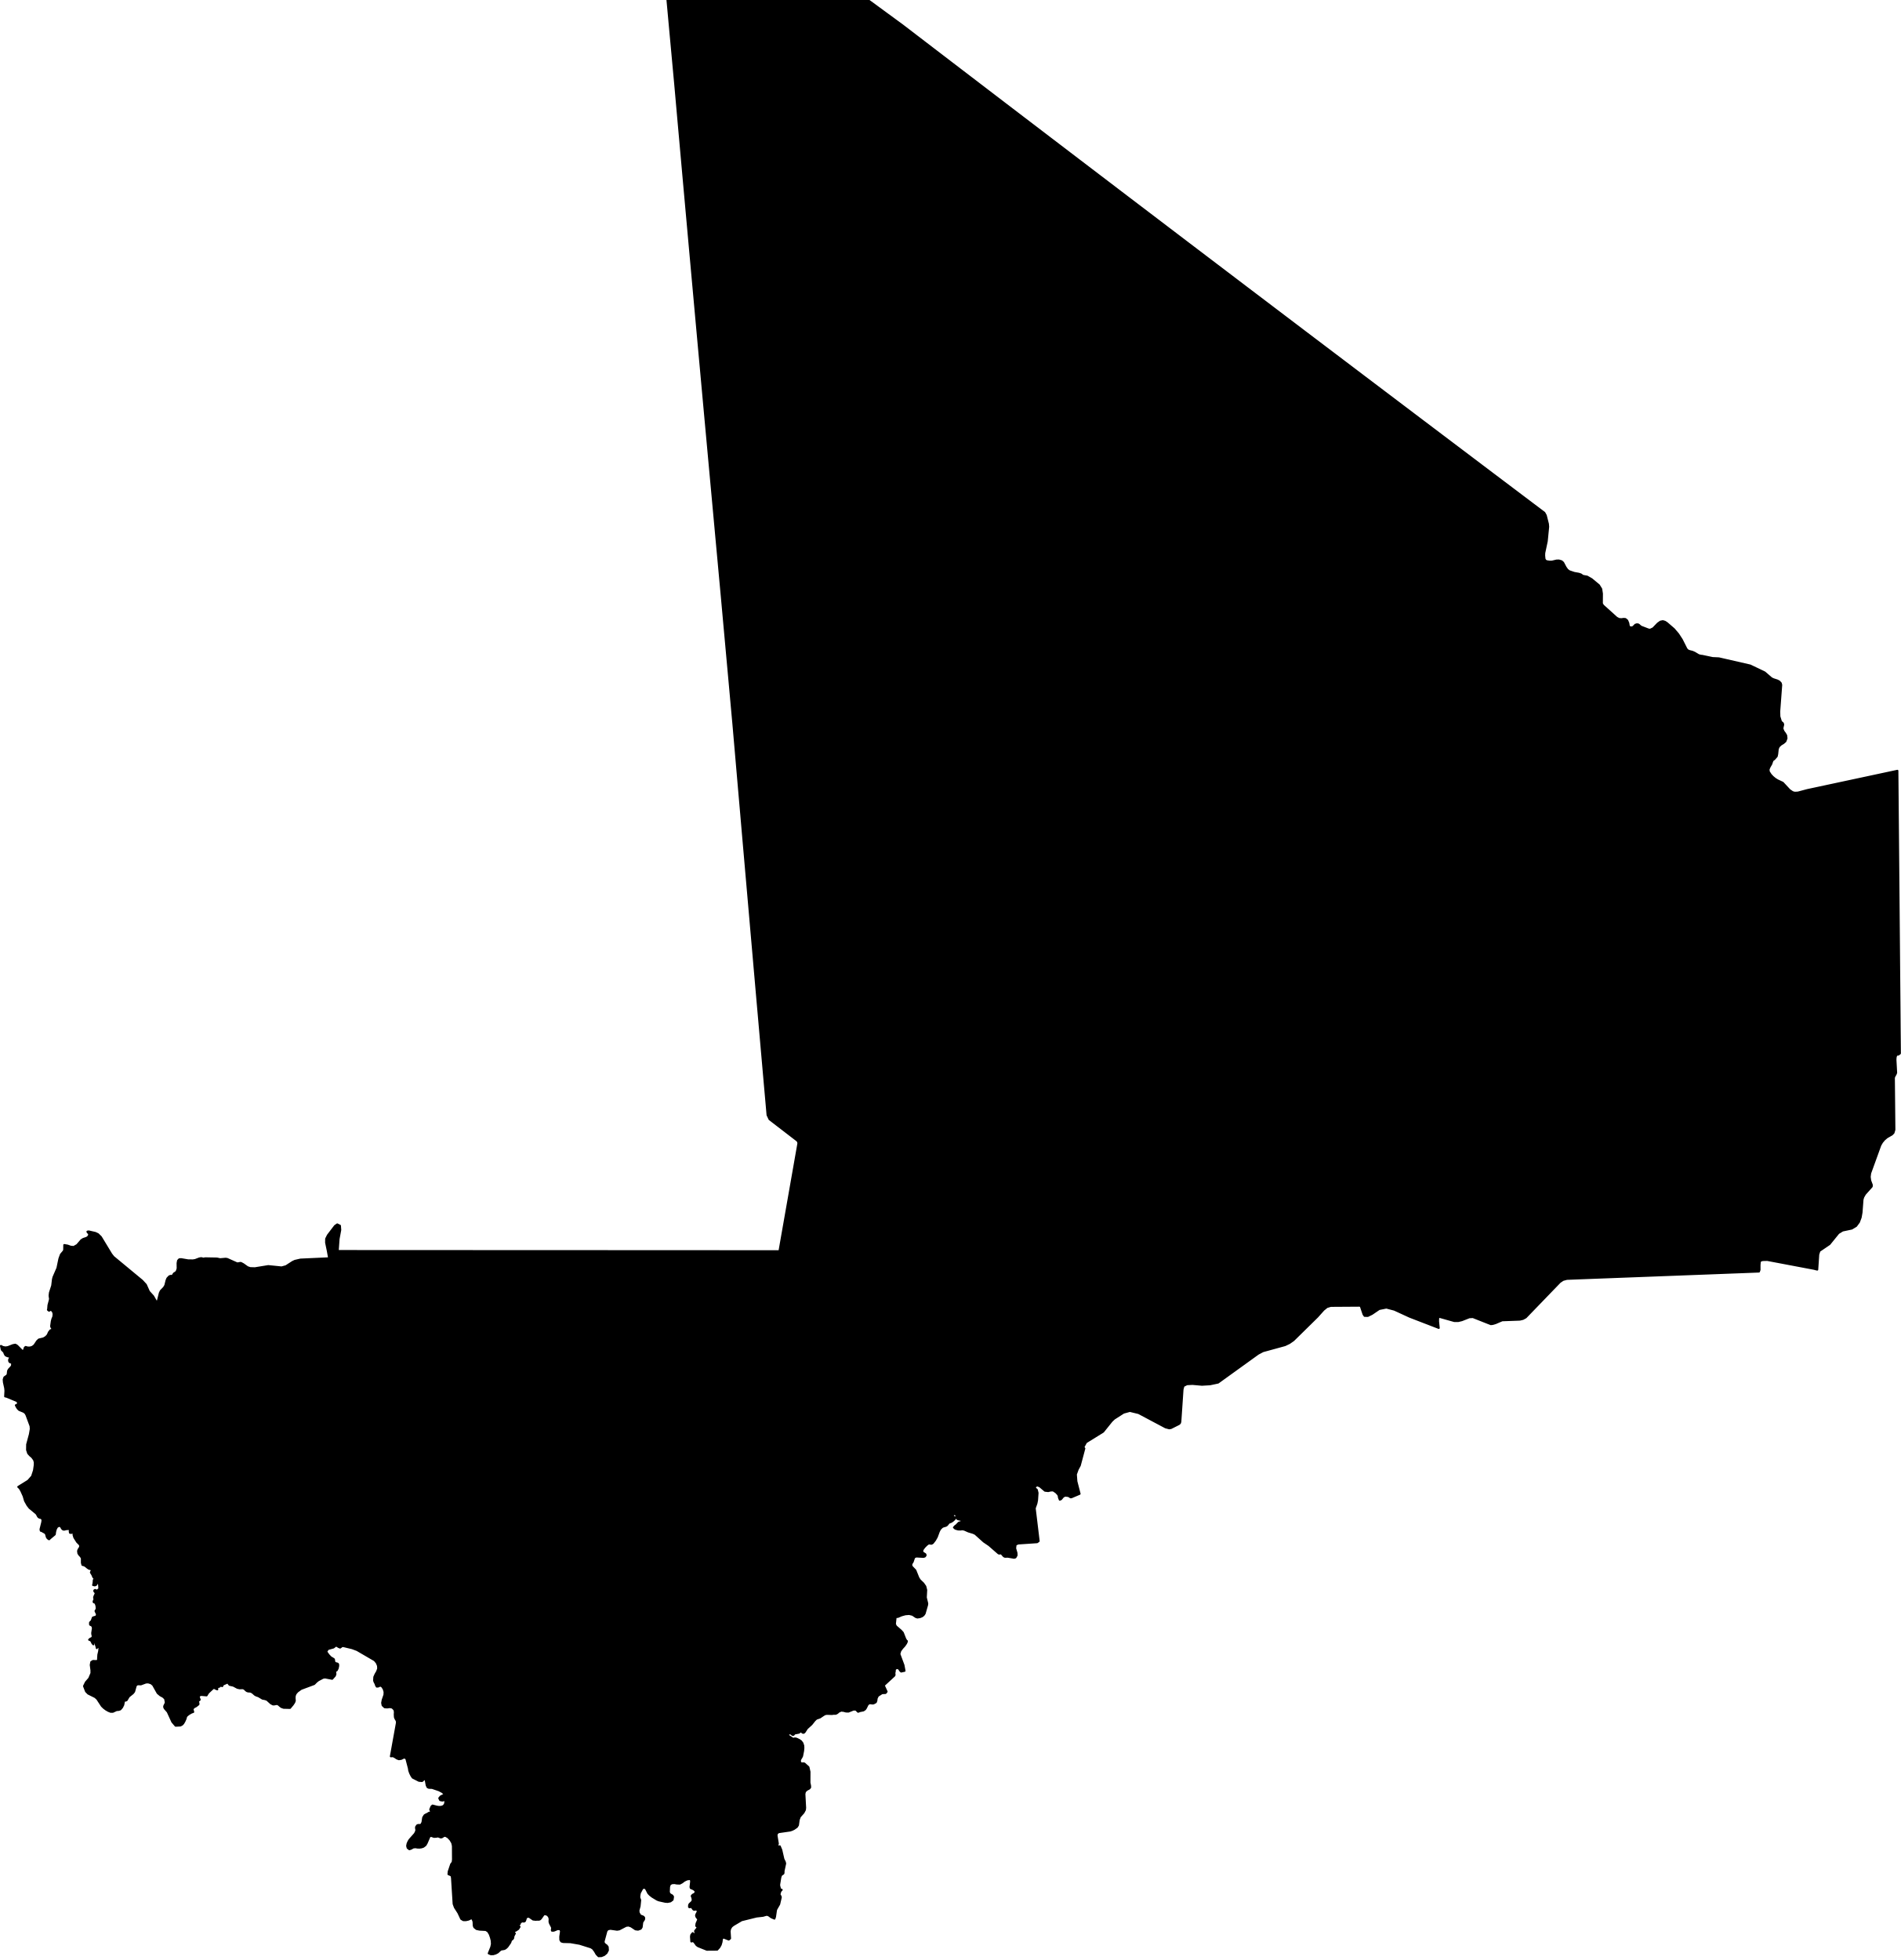
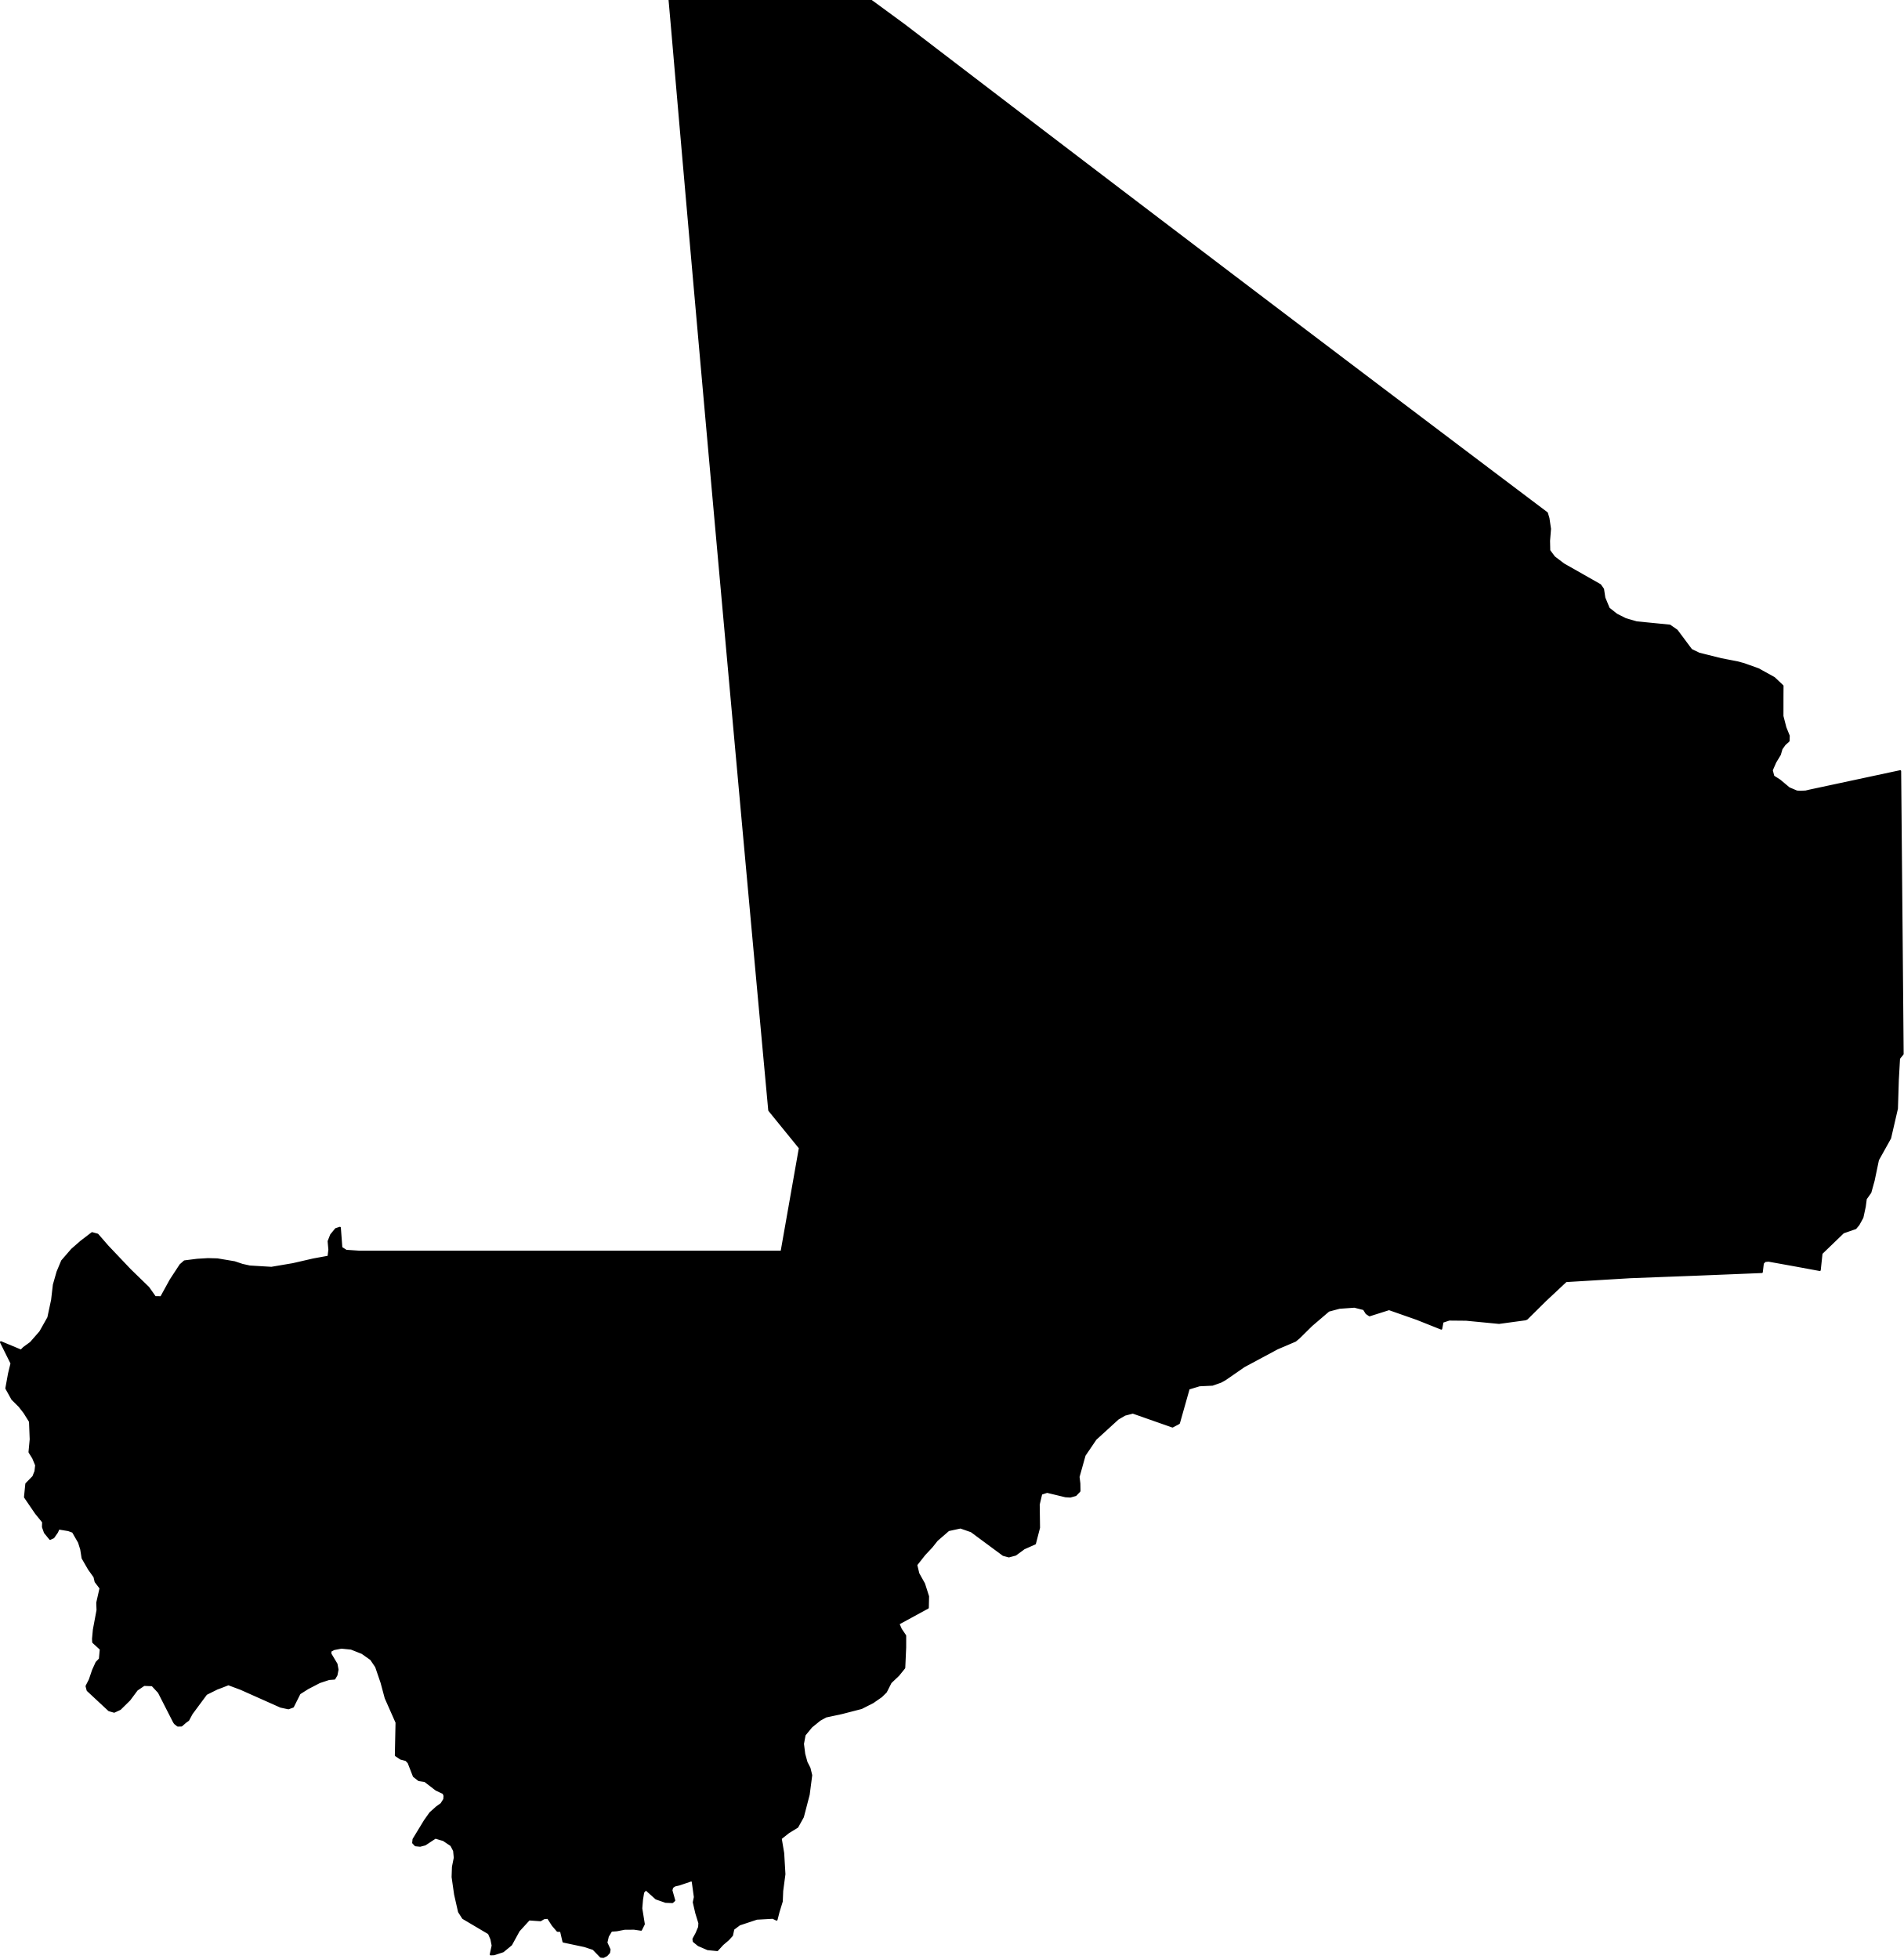
- <svg xmlns="http://www.w3.org/2000/svg" enable_background="new 0 0 1000 1031" height="1031px" pretty_print="False" style="stroke-linejoin: round; stroke:#000; fill: none;" version="1.1" viewBox="0 0 1000 1031" width="1000px">
+ <svg xmlns="http://www.w3.org/2000/svg" enable_background="new 0 0 1000 1029" height="1029px" pretty_print="False" style="stroke-linejoin: round; stroke:#000; fill: none;" version="1.1" viewBox="0 0 1000 1029" width="1000px">
  <defs>
    <style type="text/css">path { fill-rule: evenodd; }</style>
  </defs>
-   <g class="" fill="black" id="country">
-     <path d="M314.882,1029.036L316.39,1028.979L317.816,1028.409L319.087,1027.348L319.84,1025.888L319.714,1024.119L319.136,1023.355L318.339,1022.779L317.698,1022.154L317.567,1021.229L319.056,1015.72L319.785,1014.848L321.158,1014.608L324.607,1015.098L325.782,1014.919L329.376,1013.047L330.705,1012.897L332.033,1013.377L334.319,1014.905L335.671,1015.07L337.071,1014.56L337.591,1013.729L337.632,1013.396L337.907,1011.168L338.173,1010.658L338.576,1010.125L338.89,1009.514L338.904,1008.764L338.529,1008.256L337.882,1007.943L337.213,1007.714L336.761,1007.449L335.994,1006.097L335.894,1004.913L336.5,1002.684L336.818,999.532L336.651,998.976L336.433,998.496L336.323,997.907L336.459,996.631L336.755,995.335L336.894,995.278L337.758,993.649L337.681,993.424L339.027,992.926L339.823,993.502L341.05,995.895L341.96,996.835L343.204,997.789L345.663,999.275L346.646,999.654L349.955,1000.393L351.232,1000.483L352.725,1000.182L353.868,999.314L354.093,997.696L353.643,997.046L352.89,996.642L352.185,996.139L351.875,995.187L352.002,992.47L352.433,991.211L353.484,990.637L354.809,990.558L356.056,990.784L357.629,990.841L358.818,990.214L359.958,989.336L361.396,988.636L362.86,988.414L363.474,988.811L363.554,989.772L363.235,992.631L363.405,993.184L364.551,993.653L365.21,994.052L365.761,994.574L365.963,995.124L365.635,995.946L365.023,996.354L364.357,996.695L363.87,997.315L364.217,998.276L364.386,999.112L364.301,999.93L363.898,1000.504L362.78,1001.523L362.491,1002.083L362.463,1003.126L362.784,1003.298L363.294,1003.144L363.841,1003.219L364.154,1003.577L364.476,1004.062L364.823,1004.474L365.234,1004.614L365.933,1004.492L366.424,1004.47L366.779,1004.716L367.049,1005.396L366.943,1005.806L366.286,1007.053L366.151,1007.651L366.359,1008.317L367.347,1009.629L366.418,1011.777L366.223,1013.051L367.122,1013.88L365.628,1015.741L365.659,1015.981L365.804,1016.389L365.887,1016.845L365.753,1017.207L365.252,1017.416L364.841,1017.239L364.553,1016.953L364.405,1016.842L363.649,1017.778L363.484,1018.717L363.673,1021.286L364.599,1021.071L365.255,1021.569L366.446,1023.208L367.261,1023.786L371.854,1025.626L377.299,1025.585L378.45,1024.316L379.18,1022.993L379.608,1021.515L379.833,1019.782L380.55,1019.152L383.384,1020.267L384.098,1019.668L383.857,1015.873L384.114,1014.612L384.821,1013.452L385.753,1012.688L390.135,1010.096L397.981,1008.154L401.378,1007.778L403.07,1007.293L403.658,1007.272L404.428,1007.574L405.764,1008.56L407.413,1009.264L407.751,1008.26L408.26,1004.73L408.495,1004.159L409.937,1001.655L410.777,998.018L410.6,997.358L410.146,996.882L410.22,995.82L410.646,994.709L411.253,994.088L410.32,993.685L410.248,993.101L409.95,991.965L409.922,991.34L410.52,987.625L410.836,986.599L411.25,986.089L411.751,985.817L412.149,985.489L412.24,984.806L412.224,984.222L413.087,980.225L412.868,979.379L412.147,977.918L411.04,973.077L410.224,971.162L408.842,971.53L409.227,969.73L408.635,966.143L408.532,965.522L408.726,964.432L409.61,963.779L415.676,962.907L416.719,962.556L417.74,962.062L419.191,961.046L419.814,960.077L420.201,957.253L420.783,955.655L422.708,953.485L423.469,952.039L423.59,950.921L423.201,943.697L423.474,942.439L424.408,941.538L425.735,940.824L426.231,940.221L426.182,939.324L425.859,937.74L425.881,932.008L425.33,929.568L423.176,927.621L422.491,927.506L421.869,927.596L421.322,927.46L420.861,926.683L420.852,925.895L421.192,925.144L421.651,924.42L421.99,923.719L422.525,921.013L422.66,919.491L422.606,918.274L422.151,916.896L421.436,915.944L420.477,915.264L419.295,914.687L418.665,914.473L418.14,914.43L417.083,914.669L416.849,914.38L415.279,913.345L414.941,913.198L414.567,912.418L414.559,912.074L414.95,911.942L415.78,911.809L416.047,911.917L416.792,912.511L417.14,912.654L417.464,912.543L417.922,911.999L418.121,911.852L420.237,911.459L420.493,911.326L420.723,911.079L421.001,910.861L421.387,910.839L421.795,911.058L422.123,911.34L422.459,911.527L422.905,911.459L423.328,911.068L424.553,909.171L426.92,907.02L428.544,904.983L429.466,904.099L431.343,903.444L433.359,902.083L434.25,901.632L435.196,901.546L437.594,901.632L438.706,901.493L439.395,901.536L440.032,901.357L440.624,900.988L441.178,900.455L442.5,899.843L443.818,899.979L445.117,900.326L446.377,900.34L448.978,899.291L450.255,899.316L451.431,900.455L452.484,900.072L454.202,899.739L455.08,899.152L455.564,898.45L455.975,897.615L456.413,896.725L457.055,896.109L457.7,895.937L458.934,896.105L459.55,896.059L460.76,895.407L460.821,895.235L461.07,894.52L461.198,893.406L461.844,892.053L464.027,890.668L465.856,890.575L466.452,889.841L464.943,886.533L470.319,881.583L470.556,881.296L470.636,880.881L470.533,880.101L470.751,879.016L470.74,878.458L470.896,877.981L471.566,877.523L472.459,877.462L473.054,878.01L473.528,878.762L474.072,879.295L475.878,878.898L475.33,875.93L473.15,870.042L473.641,868.37L474.683,866.97L475.844,865.703L476.709,864.422L477.112,863.469L477.091,863.208L476.764,862.968L476.236,862.07L474.968,858.827L473.965,857.713L471.334,855.429L470.806,854.284L471.19,850.69L471.406,850.5L471.817,850.615L472.459,850.512L472.464,850.511L474.232,849.738L476.253,849.174L478.269,849.006L480.053,849.435L481.781,850.597L482.612,850.865L483.884,850.69L485.019,850.257L485.761,849.702L485.852,849.634L486.454,848.773L487.739,844.282L487.827,843.45L487.065,840.31L487.284,836.38L486.805,834.461L485.687,832.868L483.928,831.186L483.155,829.992L481.553,826.017L479.802,824.202L479.458,823.577L479.462,822.729L479.778,822.118L480.163,821.553L480.936,819.249L481.961,818.764L485.848,818.977L486.539,818.761L486.968,818.148L486.834,817.545L485.551,816.742L485.135,816.092L485.419,815.055L486.319,813.829L487.423,812.718L488.347,812.014L488.934,811.896L489.503,812.025L490.085,812.057L490.745,811.657L491.9,810.171L492.85,808.492L493.889,805.673L494.525,804.415L495.544,803.355L496.046,803.069L497.673,802.593L498.224,802.215L499.157,801.032L499.897,800.738L500.546,800.479L501.468,799.813L502.279,799.016L502.603,798.37L502.128,797.994L501.353,797.935L501.006,797.638L501.829,796.562L502.026,796.36L502.24,796.294L502.461,796.362L502.689,796.555L502.981,797.036L503.041,797.133L503.35,798.51L503.545,798.945L504.064,799.185L505.525,799.493L505.853,799.679L505.813,800.423L505.39,800.701L504.82,800.799L504.345,801.003L503.109,802.304L502.585,802.639L501.827,803.461L502.579,804.134L503.986,804.544L505.175,804.583L506.386,804.465L507.373,804.676L509.465,805.605L511.95,806.355L513.069,806.878L517.559,810.917L520.327,812.793L525.279,817.112L525.708,817.252L526.511,817.119L526.913,817.295L527.883,818.438L528.42,818.837L528.818,818.913L530.177,818.879L532.737,819.315L533.485,819.442L534.222,819.231L534.833,818.12L534.77,816.874L534.069,814.472L534.302,812.514L535.641,811.929L545.607,811.257L546.445,810.643L544.36,793.366L545.266,790.81L545.591,789.177L545.858,785.322L545.466,783.657L544.215,782.589L545.427,781.254L547.041,781.882L549.74,784.173L551.431,784.366L552.762,784.051L554.032,784.008L555.549,785.016L556.628,786.16L556.923,786.813L557.09,787.828L557.511,788.893L558.21,788.61L559.269,787.312L559.978,786.913L560.455,786.763L561.931,786.938L562.439,787.141L562.867,787.452L563.292,787.667L563.736,787.584L565.834,786.693L567.975,785.784L566.288,779.245L566.016,775.533L566.988,772.879L568.068,770.895L570.468,761.917L570.368,761.806L570.273,761.636L570.094,761.532L569.746,761.615L571.359,758.674L580.332,753.118L581.362,751.834L584.802,747.548L586.162,746.252L591.098,743.096L594.403,742.192L599.012,743.315L613.168,750.836L615.11,751.346L616.05,751.18L617.224,750.591L620.204,749.098L620.729,748.62L620.966,747.891L622.12,730.878L622.606,729.045L624.428,728.141L627.333,727.995L632.313,728.43L636.574,728.181L640.805,727.284L661.842,712.123L664.422,710.759L676.004,707.587L678.316,706.485L680.454,704.992L680.465,704.981L693.004,692.655L693.013,692.648L696.254,689.026L696.954,688.455L698.068,687.547L700.078,686.942L713.366,686.855L715.331,686.842L715.891,687.15L717.285,691.328L717.883,692.197L719.583,692.23L721.776,691.149L725.551,688.585L729.336,687.832L733.558,688.936L741.65,692.659L741.663,692.659L756.91,698.544L756.565,695.099L756.589,693.388L757.077,692.659L765.071,694.911L767.121,694.923L769.045,694.463L772.965,692.924L774.862,692.824L784.27,696.552L785.102,696.473L786.774,696.017L788.501,695.263L790.273,694.521L799.539,694.18L801.185,693.794L802.662,692.983L807.733,687.728L811.697,683.627L816.541,678.606L820.635,674.373L822.266,673.275L824.306,672.73L828.768,672.554L834.613,672.332L840.465,672.107L846.31,671.89L852.155,671.664L858.006,671.443L863.851,671.221L869.708,671L875.553,670.775L881.404,670.556L887.249,670.331L893.099,670.111L898.944,669.891L904.801,669.667L910.646,669.441L916.496,669.225L922.341,668.999L925.338,668.885L925.672,667.97L925.669,665.408L925.783,664.136L925.931,663.443L926.368,663.085L927.337,662.834L929.727,662.782L936.953,664.146L948.351,666.307L954.589,667.487L954.921,667.608L956.03,667.855L956.565,659.874L957.163,658.019L962.447,654.432L967.15,648.632L969.364,647.286L974.169,646.268L976.446,644.902L977.956,642.858L978.113,642.437L978.87,640.413L979.338,637.742L979.848,630.976L980.23,629.698L981.141,628.115L984.641,624.209L984.697,624.009L984.733,623.805L984.718,623.382L984.724,623.282L984.711,623.186L984.679,623.092L984.635,623.007L983.874,620.962L983.627,619.047L983.873,617.135L989.203,602.432L990.107,600.857L991.255,599.489L992.667,598.276L995.29,596.776L996.141,595.898L996.62,594.277L996.546,586.623L996.487,580.655L996.392,571.386L996.348,567.011L996.501,566.396L997.28,565.01L997.544,564.291L997.174,557.485L997.242,556.232L997.591,555.015L998.07,554.789L998.713,554.753L999.515,554.109L999.454,546.838L999.409,542.467L999.341,533.904L999.265,525.337L999.183,516.774L999.108,508.207L999.038,499.641L998.961,491.074L998.918,486.263L998.885,482.508L998.814,473.942L998.738,465.377L998.66,456.816L998.583,448.247L998.507,439.842L998.506,439.684L998.428,431.12L998.351,422.555L998.273,413.991L998.195,405.425L987.913,407.629L977.629,409.832L971.844,411.069L967.351,412.029L957.071,414.234L950.769,415.58L950.762,415.58L945.89,416.881L944.348,416.971L943.463,416.822L942.858,416.547L941.441,415.573L937.876,411.741L935.089,410.429L933.81,409.629L932.611,408.625L931.529,407.464L930.514,405.891L930.422,404.642L930.963,403.41L931.846,401.886L932.3,400.534L932.602,399.906L933.408,399.333L934.707,397.848L934.969,396.665L935.255,393.979L935.796,392.712L936.911,391.668L938.182,390.908L939.278,389.965L939.861,388.381L939.699,386.853L939.047,385.739L938.277,384.709L937.742,383.438L937.752,382.779L938.075,381.405L938.11,380.959L937.852,380.358L937.54,380.088L937.216,379.873L936.897,379.458L936.114,376.922L936.033,374.247L937.079,360.279L936.832,359.331L935.989,358.447L935.049,357.948L932.871,357.241L931.874,356.736L928.381,353.712L920.754,350.058L904.258,346.279L900.959,346.13L895.469,344.968L894.817,344.914L893.648,344.626L891.475,343.332L890.306,342.826L888.851,342.466L887.93,342.101L887.226,341.349L884.774,336.486L882.858,333.54L880.632,330.924L876.933,327.728L875.888,327.048L874.781,326.73L873.516,326.977L872.128,327.961L869.689,330.491L868.115,331.248L867.22,331.125L863.434,329.677L862.831,329.264L862.364,328.813L861.853,328.467L861.139,328.364L860.295,328.627L859.28,329.664L858.629,330.013L857.306,329.965L856.851,329.11L856.636,327.8L856.048,326.381L855.109,325.599L854.14,325.524L853.06,325.685L851.756,325.595L850.488,324.944L843.326,318.488L842.727,317.479L842.764,312.29L842.392,309.82L841.171,307.841L837.322,304.639L834.955,303.289L832.738,302.899L831.676,302.144L830.577,301.783L828.156,301.346L825.56,300.469L824.535,299.679L823.608,298.376L822.344,295.968L821.511,295.223L820.108,294.812L818.842,294.84L816.455,295.402L815.183,295.424L813.818,295.223L812.98,294.855L812.538,293.978L812.373,292.26L812.415,290.9L813.737,284.659L814.481,277.09L814.348,275.566L813.224,271.121L812.453,269.722L805.413,264.415L800.207,260.489L795.007,256.567L789.809,252.645L784.605,248.726L779.409,244.801L774.213,240.875L769.016,236.949L763.821,233.027L758.625,229.105L753.439,225.186L748.242,221.264L743.897,217.979L743.05,217.338L737.86,213.412L732.669,209.49L727.48,205.567L722.293,201.645L717.108,197.722L711.922,193.796L706.74,189.87L701.553,185.947L696.371,182.025L691.192,178.106L686.012,174.183L680.835,170.257L675.654,166.33L670.48,162.407L665.307,158.481L660.132,154.562L654.955,150.64L649.789,146.712L644.617,142.785L639.45,138.864L634.278,134.94L629.113,131.017L623.946,127.097L618.783,123.168L613.615,119.241L608.458,115.316L603.296,111.392L598.135,107.47L592.972,103.546L587.817,99.619L582.663,95.693L577.507,91.769L572.352,87.844L567.2,83.922L562.047,79.994L556.901,76.066L552.156,72.456L547.425,68.843L542.692,65.232L537.957,61.624L533.223,58.014L528.49,54.404L523.766,50.79L519.037,47.18L514.312,43.567L509.584,39.953L504.855,36.342L500.133,32.732L495.41,29.121L490.693,25.511L485.97,21.896L481.25,18.285L474.675,13.247L470.157,9.94L465.64,6.637L461.129,3.328L456.615,0.021L456.608,0.018L456.597,0.007L456.593,0L443.407,0.011L430.225,0.018L417.038,0.025L403.857,0.032L390.672,0.043L377.488,0.05L364.301,0.057L351.116,0.064L351.626,5.591L352.13,11.106L352.635,16.627L353.147,22.151L353.656,27.665L354.163,33.185L354.674,38.704L355.185,44.226L355.686,49.846L355.721,50.241L356.103,54.531L356.941,63.96L357.787,73.389L358.167,77.674L358.916,86.036L359.666,94.398L360.42,102.76L361.172,111.12L361.929,119.483L362.68,127.842L362.845,129.664L363.439,136.199L364.195,144.559L364.956,152.917L365.714,161.273L366.471,169.63L367.234,177.991L367.995,186.348L368.761,194.705L369.524,203.066L370.287,211.422L371.052,219.782L371.82,228.135L372.587,236.491L373.353,244.851L374.121,253.207L374.892,261.563L375.661,269.919L376.43,278.275L376.802,282.337L377.626,291.258L378.448,300.18L378.82,304.234L379.513,311.706L380.301,320.36L381.084,329.017L381.873,337.67L382.659,346.327L383.449,354.979L384.233,363.635L385.017,372.293L385.808,380.949L385.808,380.952L385.808,380.956L385.808,380.959L386.633,390.486L386.986,394.53L387.334,398.569L387.684,402.61L388.035,406.65L388.592,413.076L389.15,419.5L389.711,425.923L390.266,432.346L390.821,438.773L391.38,445.197L391.945,451.621L392.502,458.048L393.062,464.466L393.625,470.895L394.185,477.317L394.746,483.739L395.287,489.99L395.837,496.236L396.385,502.487L396.926,508.741L397.478,514.988L398.023,521.238L398.569,527.485L399.122,533.735L399.672,539.986L400.219,546.237L400.766,552.484L401.32,558.734L401.868,564.989L402.417,571.236L402.972,577.49L403.525,583.741L403.766,586.533L404.289,587.639L404.805,588.746L407.172,590.575L409.384,592.272L412.049,594.32L414.42,596.149L416.884,598.043L419.292,599.897L419.58,600.245L419.868,600.599L419.928,601.043L419.984,601.487L419.629,603.538L418.476,610.09L417.327,616.645L416.172,623.2L415.025,629.755L413.84,636.482L412.659,643.205L411.474,649.934L410.295,656.662L410.233,657.001L410.189,657.261L410.175,657.344L410.116,657.683L410.051,658.023L410.051,658.039L410.051,658.055L410.051,658.066L410.051,658.08L410.051,658.098L410.05,658.109L410.05,658.119L410.05,658.134L410.05,658.141L410.041,658.152L410.031,658.155L410.028,658.162L410.025,658.173L410.016,658.177L410.009,658.188L410.003,658.195L409.99,658.195L409.975,658.195L409.969,658.195L409.953,658.195L409.94,658.195L409.928,658.195L409.918,658.195L409.903,658.195L409.881,658.188L409.862,658.18L409.844,658.173L409.825,658.166L409.806,658.161L409.787,658.152L409.769,658.145L409.747,658.137L400.23,658.134L392.109,658.13L388.299,658.13L384.185,658.13L379.789,658.128L375.128,658.123L367.029,658.119L361.063,658.117L358.363,658.116L349.206,658.112L339.646,658.109L329.763,658.103L319.634,658.098L309.341,658.098L298.967,658.091L288.594,658.087L278.304,658.084L268.175,658.08L258.289,658.077L248.726,658.071L239.572,658.066L230.903,658.066L222.807,658.059L217.639,658.055L212.799,658.055L208.31,658.055L204.209,658.055L198.636,658.049L197.705,658.048L190.271,658.045L188.185,658.044L177.689,658.041L178.142,651.717L179.023,646.984L178.862,644.745L177.416,644.032L176.227,644.859L172.472,649.78L171.562,651.62L171.528,653.637L172.443,658.019L172.443,658.023L173.124,661.859L158.087,662.543L155.131,663.217L153.919,663.794L150.463,666.031L148.14,666.669L141.136,665.969L134.085,667.109L131.624,667.03L130.218,666.563L128.035,665L126.808,664.34L126.342,664.3L125.225,664.53L124.697,664.526L119.548,662.228L118.708,662.097L115.792,662.346L114.123,661.986L107.948,661.871L107.032,662.052L105.856,661.778L104.853,661.954L102.831,662.718L102.671,662.779L101.473,662.974L98.945,662.944L95.302,662.321L94.322,662.376L93.646,663.099L93.4,664.419L93.437,667.288L92.939,668.745L92.466,669.264L91.479,669.885L90.794,671.011L90.286,671.12L89.676,671.12L89.015,671.378L88.021,672.447L87.571,673.576L86.952,676.129L86.255,677.299L84.601,679.018L84.064,680.133L83.082,684.08L82.525,685.249L80.58,681.848L78.362,679.388L76.742,675.78L74.793,673.659L59.659,661.13L58.546,659.702L53.066,650.659L51.557,649.191L50.15,648.529L46.702,647.734L46.157,647.8L45.978,647.863L46.077,648.155L46.233,648.369L46.437,648.543L46.688,648.715L46.82,649.06L46.862,649.413L46.81,649.769L46.667,650.113L46.12,650.791L45.407,651.164L43.789,651.695L42.772,652.338L40.577,654.887L38.791,655.907L37.176,655.771L35.567,655.189L35.314,655.146L33.786,654.887L33.751,657.255L33.596,658.012L32.029,659.881L31.221,662.09L30.192,667.03L28.097,671.865L27.831,672.973L27.436,676.267L26.24,679.972L26.066,681.422L26.11,682.073L26.284,683.036L26.217,683.749L25.473,686.541L25.299,688.632L25.188,688.983L25.779,689.471L26.179,689.307L26.503,688.983L26.888,688.983L27.586,689.623L28.023,690.4L28.171,691.387L28.025,692.648L28.025,692.659L27.562,693.744L27.229,694.977L26.883,697.474L26.928,697.896L27.089,698.226L27.5,698.861L27.496,699.307L27.149,699.543L26.721,699.672L26.478,699.783L26.267,700.102L25.952,700.467L25.629,700.934L25.386,701.569L24.894,702.486L23.98,703.356L22.865,704.011L20.418,704.596L19.539,705.432L18.074,707.629L17.001,708.447L15.809,708.813L14.597,708.808L13.474,708.504L13.021,708.869L12.686,709.955L12.186,710.777L11.521,710.387L8.999,707.85L8.086,707.305L6.789,707.548L4.166,708.575L2.859,708.765L1.528,708.518L0.485,707.969L0.918,709.988L2.107,711.189L2.464,712.152L2.918,712.932L3.831,713.396L4.811,713.614L5.484,713.657L5.137,714.489L4.861,714.985L4.738,715.454L4.871,716.211L5.292,716.607L5.906,716.768L6.361,717.187L6.288,718.343L5.942,718.95L4.743,720.226L4.285,720.949L4.149,721.656L4.078,722.499L3.901,723.257L3.454,723.692L2.296,724.474L1.913,725.668L2.029,727.114L2.699,730.137L2.835,731.546L2.681,734.549L3.46,734.721L9.08,737.052L9.488,737.959L9.213,738.82L8.311,739.187L8.797,740.137L9.368,740.998L10.098,741.697L12.476,742.665L13.319,743.3L13.901,744.315L16.061,750.141L16.172,751.675L15.69,754.486L14.256,759.8L14.212,762.674L14.796,764.471L15.77,765.561L16.889,766.526L17.93,767.946L18.283,769.249L18.255,770.657L17.859,773.466L16.853,776.559L14.791,778.889L9.573,782.129L10.397,782.922L11.198,784.287L12.411,786.981L13.139,789.482L14.454,791.825L15.55,793.23L19.021,796.085L19.398,796.562L19.924,797.595L20.264,798.041L20.893,798.392L21.454,798.47L21.94,798.703L22.35,799.507L22.203,800.738L21.289,804.45L21.424,805.213L21.955,805.372L23.55,806.258L24.016,806.641L24.242,807.155L24.602,808.492L24.873,808.974L25.586,809.639L25.925,809.679L26.262,809.289L28.835,807.141L29.008,805.802L29.386,804.382L30.012,803.23L30.947,802.675L31.815,802.815L32.241,803.362L32.581,804.041L33.183,804.576L33.759,804.658L34.948,804.379L36.477,804.316L36.749,804.619L36.656,805.605L36.807,806.292L37.478,806.376L38.243,806.158L38.685,805.931L38.673,807.438L39.093,808.782L40.562,811.103L41.92,812.464L42.173,813.131L42.069,813.89L41.28,815.138L41.042,815.886L41.209,817.126L41.783,817.977L42.496,818.719L43.05,819.636L43.05,822.057L43.341,823.18L44.411,823.461L45.246,824.026L45.957,824.637L46.717,825.156L47.702,825.44L48.339,825.723L48.265,826.21L47.923,826.738L47.796,827.137L48.618,828.485L48.951,829.331L49.181,829.766L49.42,829.992L49.944,830.273L49.847,830.565L49.505,830.856L49.301,831.136L49.287,831.732L49.125,833.083L48.95,833.772L49.896,833.973L50.603,833.647L51.054,832.858L51.215,831.653L51.717,832.254L51.988,832.965L52.117,833.758L52.226,835.558L52.017,835.974L51.625,836.237L51.092,836.716L50.825,836.724L50.445,836.487L50.017,836.326L49.616,836.563L49.567,836.987L49.858,837.363L50.205,837.717L50.333,838.084L50.071,838.787L49.724,839.503L49.49,840.221L49.669,841.347L49.571,841.646L49.386,841.936L49.231,842.319L49.251,842.746L49.488,842.908L49.773,842.951L49.923,843.008L50.001,843.07L50.22,843.389L50.478,843.887L50.666,844.468L50.787,845.175L50.835,846.002L50.694,846.756L50.265,847.259L50.261,847.57L50.888,848.852L50.993,849.509L50.487,850.403L49.644,850.572L48.841,850.858L48.177,852.68L47.699,853.049L47.319,853.568L47.365,854.588L47.595,854.756L48.054,854.95L48.524,855.326L48.815,856.038L48.819,856.757L48.481,858.945L48.527,859.682L48.663,860.158L48.733,860.659L48.573,861.454L47.304,862.109L46.863,862.546L47.535,862.807L47.971,863.122L48.66,864.497L49.144,864.984L49.115,864.472L49.465,863.734L49.939,863.53L50.3,864.636L50.426,865.22L50.797,866.355L50.903,866.977L51.393,866.126L51.529,865.732L52.285,866.931L52.145,868.549L51.714,870.378L51.582,872.218L51.555,873.564L50.4,873.74L48.937,873.668L47.986,874.251L47.712,875.805L48.081,878.547L48.083,880.144L46.92,882.882L45.171,884.894L44.17,886.923L45.246,889.723L46.377,890.872L50.08,892.723L51.154,893.703L53.572,897.398L54.574,898.382L55.752,899.273L56.989,899.982L58.182,900.455L59.366,900.462L61.332,899.553L62.326,899.492L63.29,899.198L64.203,898.153L64.866,896.828L65.267,894.827L65.674,894.595L66.19,894.562L66.676,894.301L67.556,892.765L67.839,892.389L67.893,892.318L69.873,890.736L70.582,889.841L71.401,886.866L71.864,886.168L72.688,885.978L74.105,886.036L76.756,885.055L77.966,884.994L79.447,885.445L80.525,886.333L82.923,890.607L84.325,891.788L85.744,892.544L86.827,893.549L87.198,895.479L87.028,896.095L86.419,897.319L86.329,897.881L86.605,898.615L88.214,900.458L90.636,905.745L92.379,907.789L94.897,907.675L95.806,907.195L96.416,906.544L97.096,905.362L97.649,904.084L97.884,903.129L98.362,902.434L99.473,901.589L100.736,900.866L101.682,900.53L101.27,899.001L101.95,898.164L103.175,897.516L104.419,896.531L104.436,896.03L104.274,895.296L104.302,894.631L104.874,894.337L105.09,894.076L104.604,892.683L104.673,892.017L105.78,891.577L108.683,891.835L109.283,890.832L109.716,890.263L111.823,888.309L112.63,887.718L113.025,888.087L113.425,888.316L114.324,888.663L114.289,887.668L114.637,887.396L115.19,887.349L115.769,887.006L116.035,886.358L116.159,886.204L116.586,886.558L116.759,886.956L116.916,886.963L117.291,886.143L119.612,885.109L120.094,885.388L120.385,885.842L120.764,886.268L122.764,886.716L124.886,887.851L126.071,888.108L127.554,888.04L127.99,888.108L128.584,888.409L129.406,889.207L129.883,889.551L130.304,889.696L130.506,889.766L131.518,889.816L132.135,889.977L132.866,890.403L134.097,891.491L134.831,891.892L135.99,892.289L138.096,893.546L139.313,893.771L140.425,894.129L142.5,896.002L143.591,896.589L144.176,896.603L145.422,896.385L145.846,896.377L146.49,896.671L147.469,897.534L148.084,897.956L149.174,898.35L152.557,898.436L154.043,896.664L154.814,895.475L155.11,894.598L154.994,893.166L155.089,891.985L155.532,890.915L156.463,889.819L158.41,888.409L165.274,885.853L166.485,884.632L167.481,883.859L169.967,882.549L171.024,882.388L174.746,883.111L176.18,881.504L176.486,880.609L176.312,878.962L177.115,878.708L177.668,877.609L177.946,876.295L177.913,875.415L177.574,875.075L176.552,874.821L176.098,874.523L175.813,873.865L175.787,873.249L175.628,872.734L173.963,871.717L172.874,870.546L172.006,869.362L171.689,868.653L172.576,867.414L175.456,866.627L176.477,865.818L176.896,865.732L177.247,865.796L178.052,866.326L178.906,866.684L179.377,866.383L179.833,865.947L180.628,865.893L185.259,866.999L187.814,867.951L195.043,872.159L197.094,873.353L198.173,874.656L198.839,876.209L198.926,877.738L198.364,879.277L197.555,880.655L196.895,882.116L196.78,883.931L196.973,884.622L197.556,885.724L197.755,886.415L198.194,887.203L198.933,887.174L200.134,886.63L201.04,887.217L201.828,888.431L202.293,889.963L202.224,891.513L201.291,894.237L201.015,895.744L201.258,897.054L202.368,898.092L203.709,898.174L205.102,897.992L206.363,898.246L207.461,899.32L207.715,900.494L207.645,901.801L207.726,903.286L208.02,904.045L208.427,904.704L208.748,905.384L208.792,906.207L205.599,923.891L206.738,923.805L207.758,924.32L208.756,925L209.846,925.416L211.105,925.215L212.093,924.707L212.937,924.478L213.761,925.129L215.072,930.119L215.267,931.367L215.763,932.765L216.425,934.078L217.1,935.079L220.407,936.765L222.047,936.89L223.616,935.516L223.949,936.38L224.217,937.858L224.445,939.12L224.922,940.139L225.636,940.445L227.318,940.498L230.984,941.753L232.806,942.736L234.155,943.999L233.056,944.322L231.787,944.982L231.055,945.882L231.541,946.919L232.658,947.151L233.773,946.947L234.393,947.262L234.035,949.056L233.318,949.974L232.202,950.398L230.972,950.473L229.897,950.33L227.55,949.73L226.977,950.224L226.325,951.774L226.37,952.036L226.556,952.378L226.689,952.793L226.578,953.292L226.373,953.453L225.769,953.514L225.551,953.6L225.033,953.967L223.78,954.575L223.341,954.869L222.594,956.068L222.227,958.536L221.704,959.626L221.164,959.945L219.932,959.966L219.433,960.181L218.867,961.013L218.843,961.695L218.993,962.359L218.943,963.145L218.29,964.529L215.461,967.722L214.914,968.597L214.405,969.741L214.164,970.96L214.43,972.048L215.356,972.771L216.314,972.449L217.369,971.835L218.571,971.695L219.595,971.881L220.693,971.912L221.772,971.77L222.753,971.434L223.853,970.591L224.464,969.533L226.066,965.81L227.081,965.814L228.298,966.254L229.535,966.204L230.177,966.021L230.73,966.122L231.859,966.564L232.457,966.465L233.639,965.731L234.368,965.71L235.703,966.48L236.955,967.815L237.884,969.411L238.242,970.974L238.281,978.133L238.138,979.422L237.772,980.048L237.337,980.583L236.038,984.439L235.899,985.867L237.499,986.57L237.761,987.804L238.622,1001.508L239.287,1003.323L241.128,1006.192L242.63,1009.407L243.74,1010.055L245.052,1010.085L246.457,1009.776L247.398,1009.33L247.919,1008.975L248.321,1009.137L248.924,1010.221L249.12,1011.064L249.181,1012.897L249.506,1013.783L250.681,1014.719L252.264,1015.055L255.574,1015.231L256.752,1015.999L257.64,1017.47L258.259,1019.217L258.652,1020.801L258.764,1022.58L258.424,1024.191L257.086,1027.516L258.225,1027.996L259.506,1027.971L260.777,1027.588L261.882,1027.003L263.027,1025.934L263.603,1025.519L265.165,1025.27L265.763,1025.027L266.299,1024.626L266.89,1024.076L268.36,1021.986L268.596,1021.458L268.814,1020.708L269.213,1020.327L269.665,1020.004L270.008,1019.457L270.13,1018.46L270.865,1017.062L270.07,1015.888L271.299,1015.598L272.649,1014.694L273.347,1013.55L272.62,1012.534L273.185,1012.215L273.459,1012.104L273.462,1011.63L274.297,1010.858L274.836,1010.715L275.559,1010.815L276.102,1010.619L276.414,1009.894L276.659,1009.036L277.005,1008.456L278.268,1008.226L280.446,1009.733L281.867,1009.885L282.481,1009.815L283.575,1009.833L284.122,1009.609L284.6,1009.115L286.059,1007.025L286.934,1006.967L287.641,1007.143L288.224,1007.545L288.746,1008.183L289.072,1008.986L289.117,1009.783L289.063,1010.511L289.104,1011.125L289.342,1011.816L290.354,1013.744L290.434,1014.495L290.279,1015.159L290.359,1015.587L291.152,1015.619L291.713,1015.456L293.372,1014.755L294.753,1014.855L295.112,1015.916L294.709,1018.746L294.753,1020.414L295.261,1021.268L296.26,1021.565L300.093,1021.658L304.916,1022.494L310.898,1024.381L311.923,1025.052L312.911,1026.371L313.809,1027.933L314.882,1029.036Z " />
+   <g class="" fill="#000" id="country">
+     <path d="M316.989,1027.918L318.675,1027.059L319.978,1025.637L320.25,1024.079L318.57,1020.402L319.333,1017.101L321.122,1014.14L323.954,1013.951L328.227,1013.127L333.12,1013.116L336.765,1013.647L338.236,1010.69L336.9,1002.397L337.28,997.829L337.894,993.969L339.254,992.401L344.675,997.247L349.653,998.991L353.222,999.136L354.225,998.221L352.725,992.935L353.143,991.34L354.469,990.418L356.815,989.884L363.181,987.721L363.841,988.147L364.991,996.48L364.425,999.207L365.734,1004.871L367.358,1010.129L367.229,1012.265L365.853,1015.523L364.237,1018.51L364.41,1019.726L366.926,1021.767L371.764,1023.859L376.789,1024.349L379.596,1021.284L382.527,1018.794L384.551,1016.57L385.258,1013.282L388.453,1010.873L397.565,1007.852L405.943,1007.385L407.95,1008.348L408.971,1004.374L410.7,998.724L410.925,993.267L412.095,984.447L411.446,973.396L410.147,965.692L414.19,962.485L418.872,959.609L421.786,954.371L424.854,942.618L426.167,932.467L425.249,928.709L423.711,925.725L422.503,921.335L421.83,915.996L422.695,911.326L426.236,907.01L430.666,903.405L433.81,901.664L442.134,899.88L452.536,897.194L458.54,894.145L462.93,891.097L465.39,888.688L467.892,883.744L471.926,879.915L475.049,876.053L475.527,865.293L475.532,859.166L473.243,855.79L471.996,852.894L487.419,844.486L487.556,838.549L485.436,831.915L482.448,826.576L481.349,821.97L485.62,816.553L489.429,812.481L492.183,809.017L498.262,803.741L504.566,802.373L510.25,804.357L527.046,816.769L529.964,817.563L533.469,816.617L537.92,813.342L543.69,810.777L545.841,802.471L545.675,790.244L547,784.645L550.047,783.641L559.726,785.976L562.239,786.115L565.054,785.331L567.106,783.181L567.033,779.244L566.596,775.757L569.781,764.409L575.569,755.896L587.243,745.247L590.873,743.121L595.097,742.026L615.92,749.34L619.324,747.528L624.458,729.401L630.111,727.674L636.896,727.36L641.302,725.805L643.591,724.538L653.515,717.667L671.009,708.292L680.424,704.277L682.264,702.767L689.005,696.119L697.941,688.482L703.631,686.957L711.494,686.396L716.458,687.657L717.801,689.813L719.426,690.922L729.688,687.674L744.407,692.838L757.129,697.914L757.807,694.301L761.289,693.159L770.173,693.24L787.463,694.909L801.311,693.024L802.073,692.692L811.818,683.057L822.629,672.942L838.899,671.959L856.456,670.904L870.297,670.374L890.418,669.61L906.681,668.954L925.518,668.187L926.074,663.527L927.21,662.381L929.07,662.219L942.927,664.716L955.957,667.123L956.899,658.349L968.284,647.372L974.739,645.135L976.33,643.218L978.367,639.511L979.608,633.786L980.148,629.713L982.54,626.334L984.267,620.112L986.547,609.233L992.917,597.813L996.506,582.304L996.97,567.325L997.612,555.939L999.514,553.608L999.337,533.394L999.158,513.063L999.009,495.875L998.815,474.494L998.648,455.729L998.465,435.399L998.306,417.149L998.196,405.058L979.127,409.144L965.511,412.06L950.808,415.206L948.531,415.74L945.859,415.865L943.873,415.743L939.806,414.02L934.87,409.894L931.583,407.799L930.746,404.552L932.641,400.257L934.989,396.381L935.885,393.344L937.512,391.036L939.593,389.154L939.668,386.501L937.916,382.166L936.362,376.159L936.375,365.232L936.399,361.603L936.41,360.292L931.979,356.106L923.683,351.511L916.058,348.788L912.583,347.855L904.161,346.23L892.528,343.319L888.433,341.322L880.876,331.19L877.175,328.595L859.732,326.872L853.942,325.2L849.182,322.798L845.107,319.561L842.808,313.994L842.117,309.46L840.588,307.301L821.346,296.369L816.46,292.653L813.866,289.183L813.757,284.072L814.267,277.799L813.444,272.228L812.619,269.478L803.853,262.87L784.211,248.056L764.588,233.242L744.981,218.424L725.383,203.613L705.806,188.798L686.241,173.979L666.692,159.166L647.162,144.349L627.645,129.527L608.145,114.712L588.659,99.888L569.197,85.067L549.749,70.244L530.32,55.42L510.912,40.594L491.518,25.77L475.152,13.237L457.085,0L436.247,0.014L408.415,0.03L389.436,0.044L369.96,0.054L351.705,0.068L353.099,15.848L354.583,33.067L356.078,50.288L357.574,67.506L359.08,84.718L360.589,101.933L362.102,119.146L363.62,136.357L365.143,153.564L366.672,170.769L368.199,187.977L369.736,205.181L371.274,222.387L372.814,239.593L374.358,256.796L375.904,274.001L377.455,291.207L379.003,308.413L380.559,325.615L382.114,342.822L383.671,360.029L385.229,377.233L386.79,394.442L388.355,411.651L389.916,428.857L391.486,446.064L393.055,463.274L394.626,480.482L396.2,497.693L397.777,514.905L399.359,532.117L400.938,549.326L402.526,566.538L404.065,583.213L411.189,591.976L420.153,602.994L417.406,618.564L414.13,637.149L410.55,657.437L397.766,657.437L385.43,657.437L373.094,657.44L360.758,657.443L348.425,657.443L336.089,657.443L323.754,657.443L311.418,657.443L299.082,657.443L286.749,657.447L274.41,657.447L262.077,657.447L249.741,657.447L237.406,657.447L225.07,657.447L212.734,657.45L200.398,657.45L188.921,657.45L181.857,656.984L179.35,655.402L178.558,644.902L176.448,645.577L173.919,648.663L172.601,651.999L172.995,656.372L172.553,660.073L164.618,661.523L153.866,664L142.572,665.916L131.199,665.23L127.326,664.375L123.208,662.993L114.172,661.475L109.253,661.347L103.599,661.688L96.933,662.533L94.766,664.453L89.635,672.287L84.643,681.371L81.458,681.327L77.944,676.359L68.275,666.964L56.575,654.635L51.244,648.501L48.385,647.71L42.634,652.11L37.786,656.345L32.601,662.334L30.202,668.065L28.269,674.838L27.339,682.831L25.354,692.121L21.127,699.614L16.164,705.288L12.496,707.958L11.074,709.411L0.486,705.004L6.024,716.14L4.719,721.469L3.303,729.259L6.445,734.93L10.172,738.623L12.823,742.02L15.739,746.707L16.1,756.028L15.47,762.753L17.372,765.791L18.971,769.63L18.598,772.837L17.481,775.665L13.798,779.417L13.099,786.395L18.881,794.85L22.614,799.45L22.543,802.089L23.565,804.978L26.32,808.351L28.047,807.557L29.97,804.803L30.84,802.903L35.911,803.745L38.297,804.61L41.483,810.135L42.633,813.809L43.361,818.425L46.689,824.19L49.596,828.255L50.186,830.79L52.79,834.223L51.063,841.844L51.206,845.747L49.288,855.983L48.841,860.819L48.931,862.603L52.92,866.249L52.44,871.43L50.68,873.278L48.846,877.323L47.154,882.311L45.44,885.67L46.01,887.863L50.688,892.219L57.274,898.349L59.968,899.137L63.082,897.697L68.016,892.841L71.921,887.596L75.668,885.055L79.999,885.217L83.426,888.908L87.577,897.045L91.361,904.452L91.846,905.199L93.395,906.426L95.332,906.378L97.393,904.571L98.904,903.486L100.728,900.09L108.339,889.82L114.018,886.991L116.02,886.248L119.985,884.7L126.507,887.137L135.969,891.357L147.459,896.477L151.503,897.346L153.895,896.477L157.385,889.512L161.694,886.789L167.851,883.592L172.835,881.946L175.684,881.74L176.788,879.848L177.338,877.012L176.8,874.086L173.638,868.811L173.548,867.26L175.389,866.246L179.354,865.486L184.478,865.999L190.23,868.277L194.9,871.572L197.548,875.478L200.399,883.805L202.577,891.905L208.278,904.78L208.108,912.765L207.918,922.031L210.474,923.762L213.302,924.505L214.609,925.87L217.38,932.984L220.027,935.052L223.207,935.538L229.133,940.097L232.963,941.891L233.496,943.257L233.353,945.135L231.84,947.535L229.504,949.197L226.03,952.296L223.145,956.375L217.201,966.144L217.019,967.969L218.257,969.284L220.687,969.527L223.286,968.855L228.711,965.276L232.971,966.553L237.032,969.274L238.512,972.102L238.876,975.816L237.912,980.601L237.728,985.961L239.04,995.091L241.104,1004.199L243.222,1007.52L256.812,1015.556L258.107,1018.564L258.77,1021.947L257.759,1026.586L259.566,1026.519L264.251,1024.978L268.523,1021.46L272.53,1014.144L277.914,1008.25L283.935,1008.679L285.724,1007.601L287.846,1007.395L290.343,1011.261L292.866,1014.211L294.674,1014.292L295.974,1019.882L306.965,1022.214L311.669,1023.748L315.611,1027.813L316.989,1027.918Z " />
  </g>
</svg>
